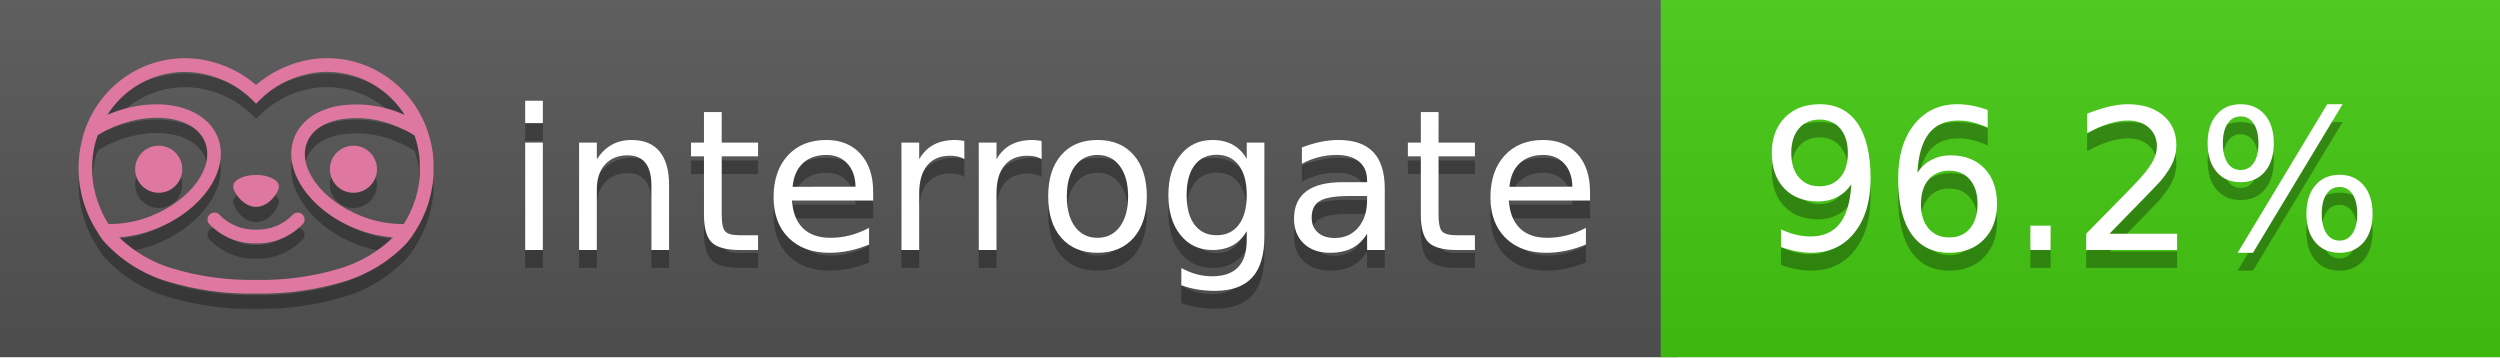
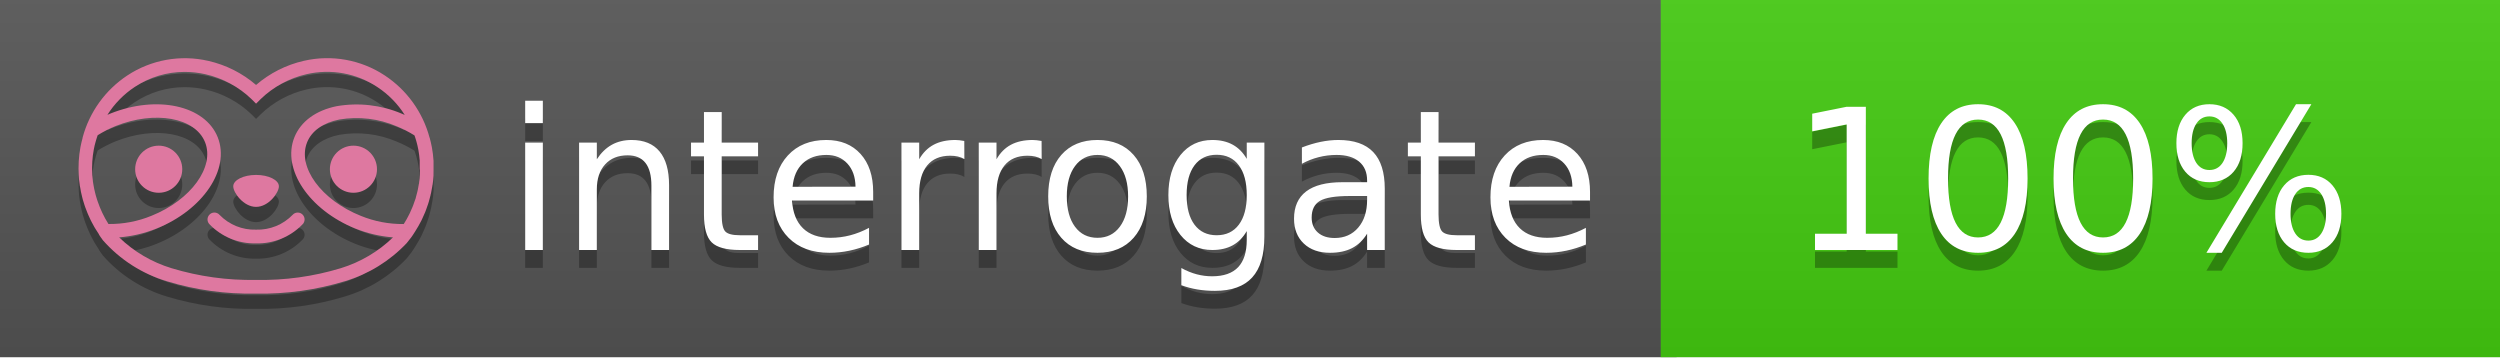
<svg xmlns="http://www.w3.org/2000/svg" width="140" height="20" viewBox="0 0 140 20" version="1.1" xml:space="preserve" style="fill-rule:evenodd;clip-rule:evenodd;stroke-linejoin:round;stroke-miterlimit:2;">
  <g transform="matrix(1,0,0,1,22,0)">
    <g id="backgrounds" transform="matrix(1.32789,0,0,1,-22.3892,0)">
      <rect x="0" y="0" width="71" height="20" style="fill:rgb(85,85,85);" />
    </g>
    <rect x="71" y="0" width="47" height="20" data-interrogate="color" style="fill:#4c1" />
    <g transform="matrix(1.19746,0,0,1,-22.3744,-4.85723e-16)">
      <rect x="0" y="0" width="118" height="20" style="fill:url(#_Linear1);" />
    </g>
  </g>
  <g fill="#fff" text-anchor="middle" font-family="DejaVu Sans,Verdana,Geneva,sans-serif" font-size="110">
    <text x="590" y="150" fill="#010101" fill-opacity=".3" transform="scale(.1)" textLength="610">interrogate</text>
    <text x="590" y="140" transform="scale(.1)" textLength="610">interrogate</text>
-     <text x="1160" y="150" fill="#010101" fill-opacity=".3" transform="scale(.1)" textLength="370" data-interrogate="result">96.2%</text>
-     <text x="1160" y="140" transform="scale(.1)" textLength="370" data-interrogate="result">96.2%</text>
+     <text x="1160" y="150" fill="#010101" fill-opacity=".3" transform="scale(.1)" textLength="330" data-interrogate="result">100%</text>
+     <text x="1160" y="140" transform="scale(.1)" textLength="330" data-interrogate="result">100%</text>
  </g>
  <g id="logo-shadow" transform="matrix(0.854876,0,0,0.854876,-6.73514,1.732)">
    <g transform="matrix(0.299012,0,0,0.299012,9.70229,-6.68582)">
      <path d="M50,64.25C52.76,64.25 55,61.13 55,59.75C55,58.37 52.76,57.25 50,57.25C47.24,57.25 45,58.37 45,59.75C45,61.13 47.24,64.25 50,64.25Z" style="fill:rgb(1,1,1);fill-opacity:0.3;fill-rule:nonzero;" />
    </g>
    <g transform="matrix(0.299012,0,0,0.299012,9.70229,-6.68582)">
      <path d="M88,49.05C86.506,43.475 83.018,38.638 78.2,35.46C72.969,32.002 66.539,30.844 60.43,32.26C56.576,33.145 52.995,34.958 50,37.54C46.998,34.958 43.411,33.149 39.55,32.27C33.441,30.853 27.011,32.011 21.78,35.47C16.97,38.652 13.489,43.489 12,49.06L12,49.13C11.82,49.79 11.66,50.46 11.53,51.13C11.146,53.207 11.021,55.323 11.16,57.43C11.16,58.03 11.26,58.63 11.34,59.23C11.34,59.51 11.43,59.79 11.48,60.07C11.53,60.35 11.58,60.68 11.64,60.98C11.7,61.28 11.8,61.69 11.89,62.05C11.98,62.41 11.99,62.47 12.05,62.68C12.16,63.07 12.28,63.46 12.41,63.84L12.58,64.34C12.72,64.74 12.88,65.14 13.04,65.53L13.23,65.98C13.403,66.373 13.583,66.767 13.77,67.16L13.99,67.59C14.19,67.97 14.39,68.35 14.61,68.73L14.87,69.15C15.1,69.52 15.33,69.89 15.58,70.26L15.58,70.32L15.99,70.93C16.14,71.14 16.29,71.36 16.45,71.57C20.206,75.83 25.086,78.95 30.53,80.57C36.839,82.48 43.41,83.385 50,83.25C56.599,83.374 63.177,82.456 69.49,80.53C74.644,78.978 79.303,76.102 83,72.19C83.34,71.78 83.65,71.35 84,70.92L84.18,70.66L84.33,70.44L84.41,70.32C84.55,70.12 84.67,69.9 84.81,69.7C85.07,69.3 85.32,68.89 85.55,68.48C85.78,68.07 86.02,67.65 86.23,67.22C86.31,67.05 86.39,66.88 86.47,66.7C86.67,66.28 86.85,65.87 87.03,65.44L87.23,64.92C87.397,64.487 87.55,64.05 87.69,63.61L87.85,63.09C87.98,62.64 88.1,62.19 88.21,61.74C88.21,61.57 88.3,61.39 88.33,61.22C88.43,60.75 88.52,60.22 88.6,59.79C88.6,59.64 88.66,59.49 88.68,59.33C88.77,58.71 88.84,58.08 88.88,57.45L88.88,54.17C88.817,53.164 88.693,52.162 88.51,51.17C88.38,50.5 88.23,49.84 88.05,49.17L88,49.05ZM85.89,56.44L85.89,57.23C85.89,57.78 85.79,58.32 85.72,58.86C85.72,59.01 85.72,59.15 85.65,59.3C85.59,59.7 85.51,60.11 85.43,60.51L85.32,60.99C85.23,61.38 85.12,61.77 85.01,62.16C85.01,62.31 84.93,62.46 84.88,62.6C84.74,63.04 84.59,63.47 84.42,63.9L84.27,64.28C84.1,64.71 83.91,65.14 83.71,65.56C83.51,65.98 83.43,66.12 83.28,66.4L83.01,66.91C82.83,67.223 82.643,67.537 82.45,67.85L82.35,68.01C79.121,68.047 75.918,67.434 72.93,66.21C64.27,62.74 59,55.52 61.18,50.11C62.18,47.6 64.7,45.82 68.26,45.11C72.489,44.395 76.835,44.908 80.78,46.59C82.141,47.144 83.453,47.813 84.7,48.59C84.76,48.76 84.82,48.93 84.88,49.1C84.94,49.27 85.05,49.63 85.12,49.9C85.28,50.5 85.44,51.1 85.55,51.73C85.691,52.507 85.792,53.292 85.85,54.08L85.85,55.89C85.85,56.12 85.91,56.25 85.91,56.45L85.89,56.44ZM17.66,68C16.668,66.435 15.869,64.756 15.28,63L15.17,62.68C15.06,62.35 14.96,62.01 14.87,61.68C14.823,61.493 14.777,61.31 14.73,61.13C14.66,60.84 14.59,60.55 14.53,60.27C14.47,59.99 14.43,59.72 14.38,59.44C14.33,59.16 14.3,59 14.27,58.78C14.2,58.27 14.15,57.78 14.11,57.23L14.11,57.03C14.008,55.236 14.122,53.437 14.45,51.67C14.56,51.06 14.71,50.46 14.88,49.87C14.96,49.59 15.04,49.32 15.13,49.05C15.22,48.78 15.24,48.72 15.3,48.55C16.548,47.774 17.859,47.105 19.22,46.55C27.86,43.09 36.65,44.67 38.82,50.08C40.99,55.49 35.73,62.74 27.09,66.2C24.101,67.431 20.893,68.043 17.66,68ZM68.57,77.68C62.554,79.508 56.287,80.376 50,80.25C43.737,80.37 37.495,79.506 31.5,77.69C27.185,76.38 23.243,74.062 20,70.93C22.815,70.706 25.58,70.055 28.2,69C38.37,64.92 44.39,56 41.6,49C38.81,42 28.27,39.72 18.1,43.8L17.43,44.09C18.973,41.648 21.019,39.561 23.43,37.97C26.671,35.824 30.473,34.68 34.36,34.68C35.884,34.681 37.404,34.852 38.89,35.19C42.694,36.049 46.191,37.935 49,40.64L50,41.64L51,40.64C53.797,37.937 57.279,36.049 61.07,35.18C66.402,33.947 72.014,34.968 76.57,38C78.98,39.588 81.026,41.671 82.57,44.11L81.9,43.82C77.409,41.921 72.464,41.355 67.66,42.19C63.08,43.12 59.79,45.54 58.39,49.02C55.6,55.97 61.62,64.94 71.79,69.02C74.414,70.07 77.182,70.714 80,70.93C76.776,74.05 72.859,76.363 68.57,77.68Z" style="fill:rgb(1,1,1);fill-opacity:0.3;fill-rule:nonzero;" />
    </g>
    <g transform="matrix(0.299012,0,0,0.299012,9.70229,-6.68582)">
      <circle cx="71.33" cy="56" r="5.16" style="fill:rgb(1,1,1);fill-opacity:0.3;" />
    </g>
    <g transform="matrix(0.299012,0,0,0.299012,9.70229,-6.68582)">
      <circle cx="28.67" cy="56" r="5.16" style="fill:rgb(1,1,1);fill-opacity:0.3;" />
    </g>
    <g transform="matrix(0.299012,0,0,0.299012,9.70229,-6.68582)">
      <path d="M58,66C55.912,68.161 53.003,69.339 50,69.24C46.997,69.339 44.088,68.161 42,66C41.714,65.677 41.302,65.491 40.87,65.491C40.042,65.491 39.361,66.172 39.361,67C39.361,67.368 39.496,67.724 39.74,68C42.403,70.804 46.134,72.35 50,72.25C53.862,72.347 57.59,70.802 60.25,68C60.495,67.725 60.63,67.369 60.63,67C60.63,66.174 59.951,65.495 59.125,65.495C58.695,65.495 58.285,65.679 58,66Z" style="fill:rgb(1,1,1);fill-opacity:0.3;fill-rule:nonzero;" />
    </g>
  </g>
  <g id="logo-pink" transform="matrix(0.854876,0,0,0.854876,-6.73514,0.877124)">
    <g transform="matrix(0.299012,0,0,0.299012,9.70229,-6.68582)">
      <path d="M50,64.25C52.76,64.25 55,61.13 55,59.75C55,58.37 52.76,57.25 50,57.25C47.24,57.25 45,58.37 45,59.75C45,61.13 47.24,64.25 50,64.25Z" style="fill:rgb(222,120,160);fill-rule:nonzero;" />
    </g>
    <g transform="matrix(0.299012,0,0,0.299012,9.70229,-6.68582)">
      <path d="M88,49.05C86.506,43.475 83.018,38.638 78.2,35.46C72.969,32.002 66.539,30.844 60.43,32.26C56.576,33.145 52.995,34.958 50,37.54C46.998,34.958 43.411,33.149 39.55,32.27C33.441,30.853 27.011,32.011 21.78,35.47C16.97,38.652 13.489,43.489 12,49.06L12,49.13C11.82,49.79 11.66,50.46 11.53,51.13C11.146,53.207 11.021,55.323 11.16,57.43C11.16,58.03 11.26,58.63 11.34,59.23C11.34,59.51 11.43,59.79 11.48,60.07C11.53,60.35 11.58,60.68 11.64,60.98C11.7,61.28 11.8,61.69 11.89,62.05C11.98,62.41 11.99,62.47 12.05,62.68C12.16,63.07 12.28,63.46 12.41,63.84L12.58,64.34C12.72,64.74 12.88,65.14 13.04,65.53L13.23,65.98C13.403,66.373 13.583,66.767 13.77,67.16L13.99,67.59C14.19,67.97 14.39,68.35 14.61,68.73L14.87,69.15C15.1,69.52 15.33,69.89 15.58,70.26L15.58,70.32L15.99,70.93C16.14,71.14 16.29,71.36 16.45,71.57C20.206,75.83 25.086,78.95 30.53,80.57C36.839,82.48 43.41,83.385 50,83.25C56.599,83.374 63.177,82.456 69.49,80.53C74.644,78.978 79.303,76.102 83,72.19C83.34,71.78 83.65,71.35 84,70.92L84.18,70.66L84.33,70.44L84.41,70.32C84.55,70.12 84.67,69.9 84.81,69.7C85.07,69.3 85.32,68.89 85.55,68.48C85.78,68.07 86.02,67.65 86.23,67.22C86.31,67.05 86.39,66.88 86.47,66.7C86.67,66.28 86.85,65.87 87.03,65.44L87.23,64.92C87.397,64.487 87.55,64.05 87.69,63.61L87.85,63.09C87.98,62.64 88.1,62.19 88.21,61.74C88.21,61.57 88.3,61.39 88.33,61.22C88.43,60.75 88.52,60.22 88.6,59.79C88.6,59.64 88.66,59.49 88.68,59.33C88.77,58.71 88.84,58.08 88.88,57.45L88.88,54.17C88.817,53.164 88.693,52.162 88.51,51.17C88.38,50.5 88.23,49.84 88.05,49.17L88,49.05ZM85.89,56.44L85.89,57.23C85.89,57.78 85.79,58.32 85.72,58.86C85.72,59.01 85.72,59.15 85.65,59.3C85.59,59.7 85.51,60.11 85.43,60.51L85.32,60.99C85.23,61.38 85.12,61.77 85.01,62.16C85.01,62.31 84.93,62.46 84.88,62.6C84.74,63.04 84.59,63.47 84.42,63.9L84.27,64.28C84.1,64.71 83.91,65.14 83.71,65.56C83.51,65.98 83.43,66.12 83.28,66.4L83.01,66.91C82.83,67.223 82.643,67.537 82.45,67.85L82.35,68.01C79.121,68.047 75.918,67.434 72.93,66.21C64.27,62.74 59,55.52 61.18,50.11C62.18,47.6 64.7,45.82 68.26,45.11C72.489,44.395 76.835,44.908 80.78,46.59C82.141,47.144 83.453,47.813 84.7,48.59C84.76,48.76 84.82,48.93 84.88,49.1C84.94,49.27 85.05,49.63 85.12,49.9C85.28,50.5 85.44,51.1 85.55,51.73C85.691,52.507 85.792,53.292 85.85,54.08L85.85,55.89C85.85,56.12 85.91,56.25 85.91,56.45L85.89,56.44ZM17.66,68C16.668,66.435 15.869,64.756 15.28,63L15.17,62.68C15.06,62.35 14.96,62.01 14.87,61.68C14.823,61.493 14.777,61.31 14.73,61.13C14.66,60.84 14.59,60.55 14.53,60.27C14.47,59.99 14.43,59.72 14.38,59.44C14.33,59.16 14.3,59 14.27,58.78C14.2,58.27 14.15,57.78 14.11,57.23L14.11,57.03C14.008,55.236 14.122,53.437 14.45,51.67C14.56,51.06 14.71,50.46 14.88,49.87C14.96,49.59 15.04,49.32 15.13,49.05C15.22,48.78 15.24,48.72 15.3,48.55C16.548,47.774 17.859,47.105 19.22,46.55C27.86,43.09 36.65,44.67 38.82,50.08C40.99,55.49 35.73,62.74 27.09,66.2C24.101,67.431 20.893,68.043 17.66,68ZM68.57,77.68C62.554,79.508 56.287,80.376 50,80.25C43.737,80.37 37.495,79.506 31.5,77.69C27.185,76.38 23.243,74.062 20,70.93C22.815,70.706 25.58,70.055 28.2,69C38.37,64.92 44.39,56 41.6,49C38.81,42 28.27,39.72 18.1,43.8L17.43,44.09C18.973,41.648 21.019,39.561 23.43,37.97C26.671,35.824 30.473,34.68 34.36,34.68C35.884,34.681 37.404,34.852 38.89,35.19C42.694,36.049 46.191,37.935 49,40.64L50,41.64L51,40.64C53.797,37.937 57.279,36.049 61.07,35.18C66.402,33.947 72.014,34.968 76.57,38C78.98,39.588 81.026,41.671 82.57,44.11L81.9,43.82C77.409,41.921 72.464,41.355 67.66,42.19C63.08,43.12 59.79,45.54 58.39,49.02C55.6,55.97 61.62,64.94 71.79,69.02C74.414,70.07 77.182,70.714 80,70.93C76.776,74.05 72.859,76.363 68.57,77.68Z" style="fill:rgb(222,120,160);fill-rule:nonzero;" />
    </g>
    <g transform="matrix(0.299012,0,0,0.299012,9.70229,-6.68582)">
      <circle cx="71.33" cy="56" r="5.16" style="fill:rgb(222,120,160);" />
    </g>
    <g transform="matrix(0.299012,0,0,0.299012,9.70229,-6.68582)">
      <circle cx="28.67" cy="56" r="5.16" style="fill:rgb(222,120,160);" />
    </g>
    <g transform="matrix(0.299012,0,0,0.299012,9.70229,-6.68582)">
      <path d="M58,66C55.912,68.161 53.003,69.339 50,69.24C46.997,69.339 44.088,68.161 42,66C41.714,65.677 41.302,65.491 40.87,65.491C40.042,65.491 39.361,66.172 39.361,67C39.361,67.368 39.496,67.724 39.74,68C42.403,70.804 46.134,72.35 50,72.25C53.862,72.347 57.59,70.802 60.25,68C60.495,67.725 60.63,67.369 60.63,67C60.63,66.174 59.951,65.495 59.125,65.495C58.695,65.495 58.285,65.679 58,66Z" style="fill:rgb(222,120,160);fill-rule:nonzero;" />
    </g>
  </g>
  <defs>
    <linearGradient id="_Linear1" x1="0" y1="0" x2="1" y2="0" gradientUnits="userSpaceOnUse" gradientTransform="matrix(1.22465e-15,20,-20,1.22465e-15,0,0)">
      <stop offset="0" style="stop-color:rgb(187,187,187);stop-opacity:0.1" />
      <stop offset="1" style="stop-color:black;stop-opacity:0.1" />
    </linearGradient>
  </defs>
</svg>
